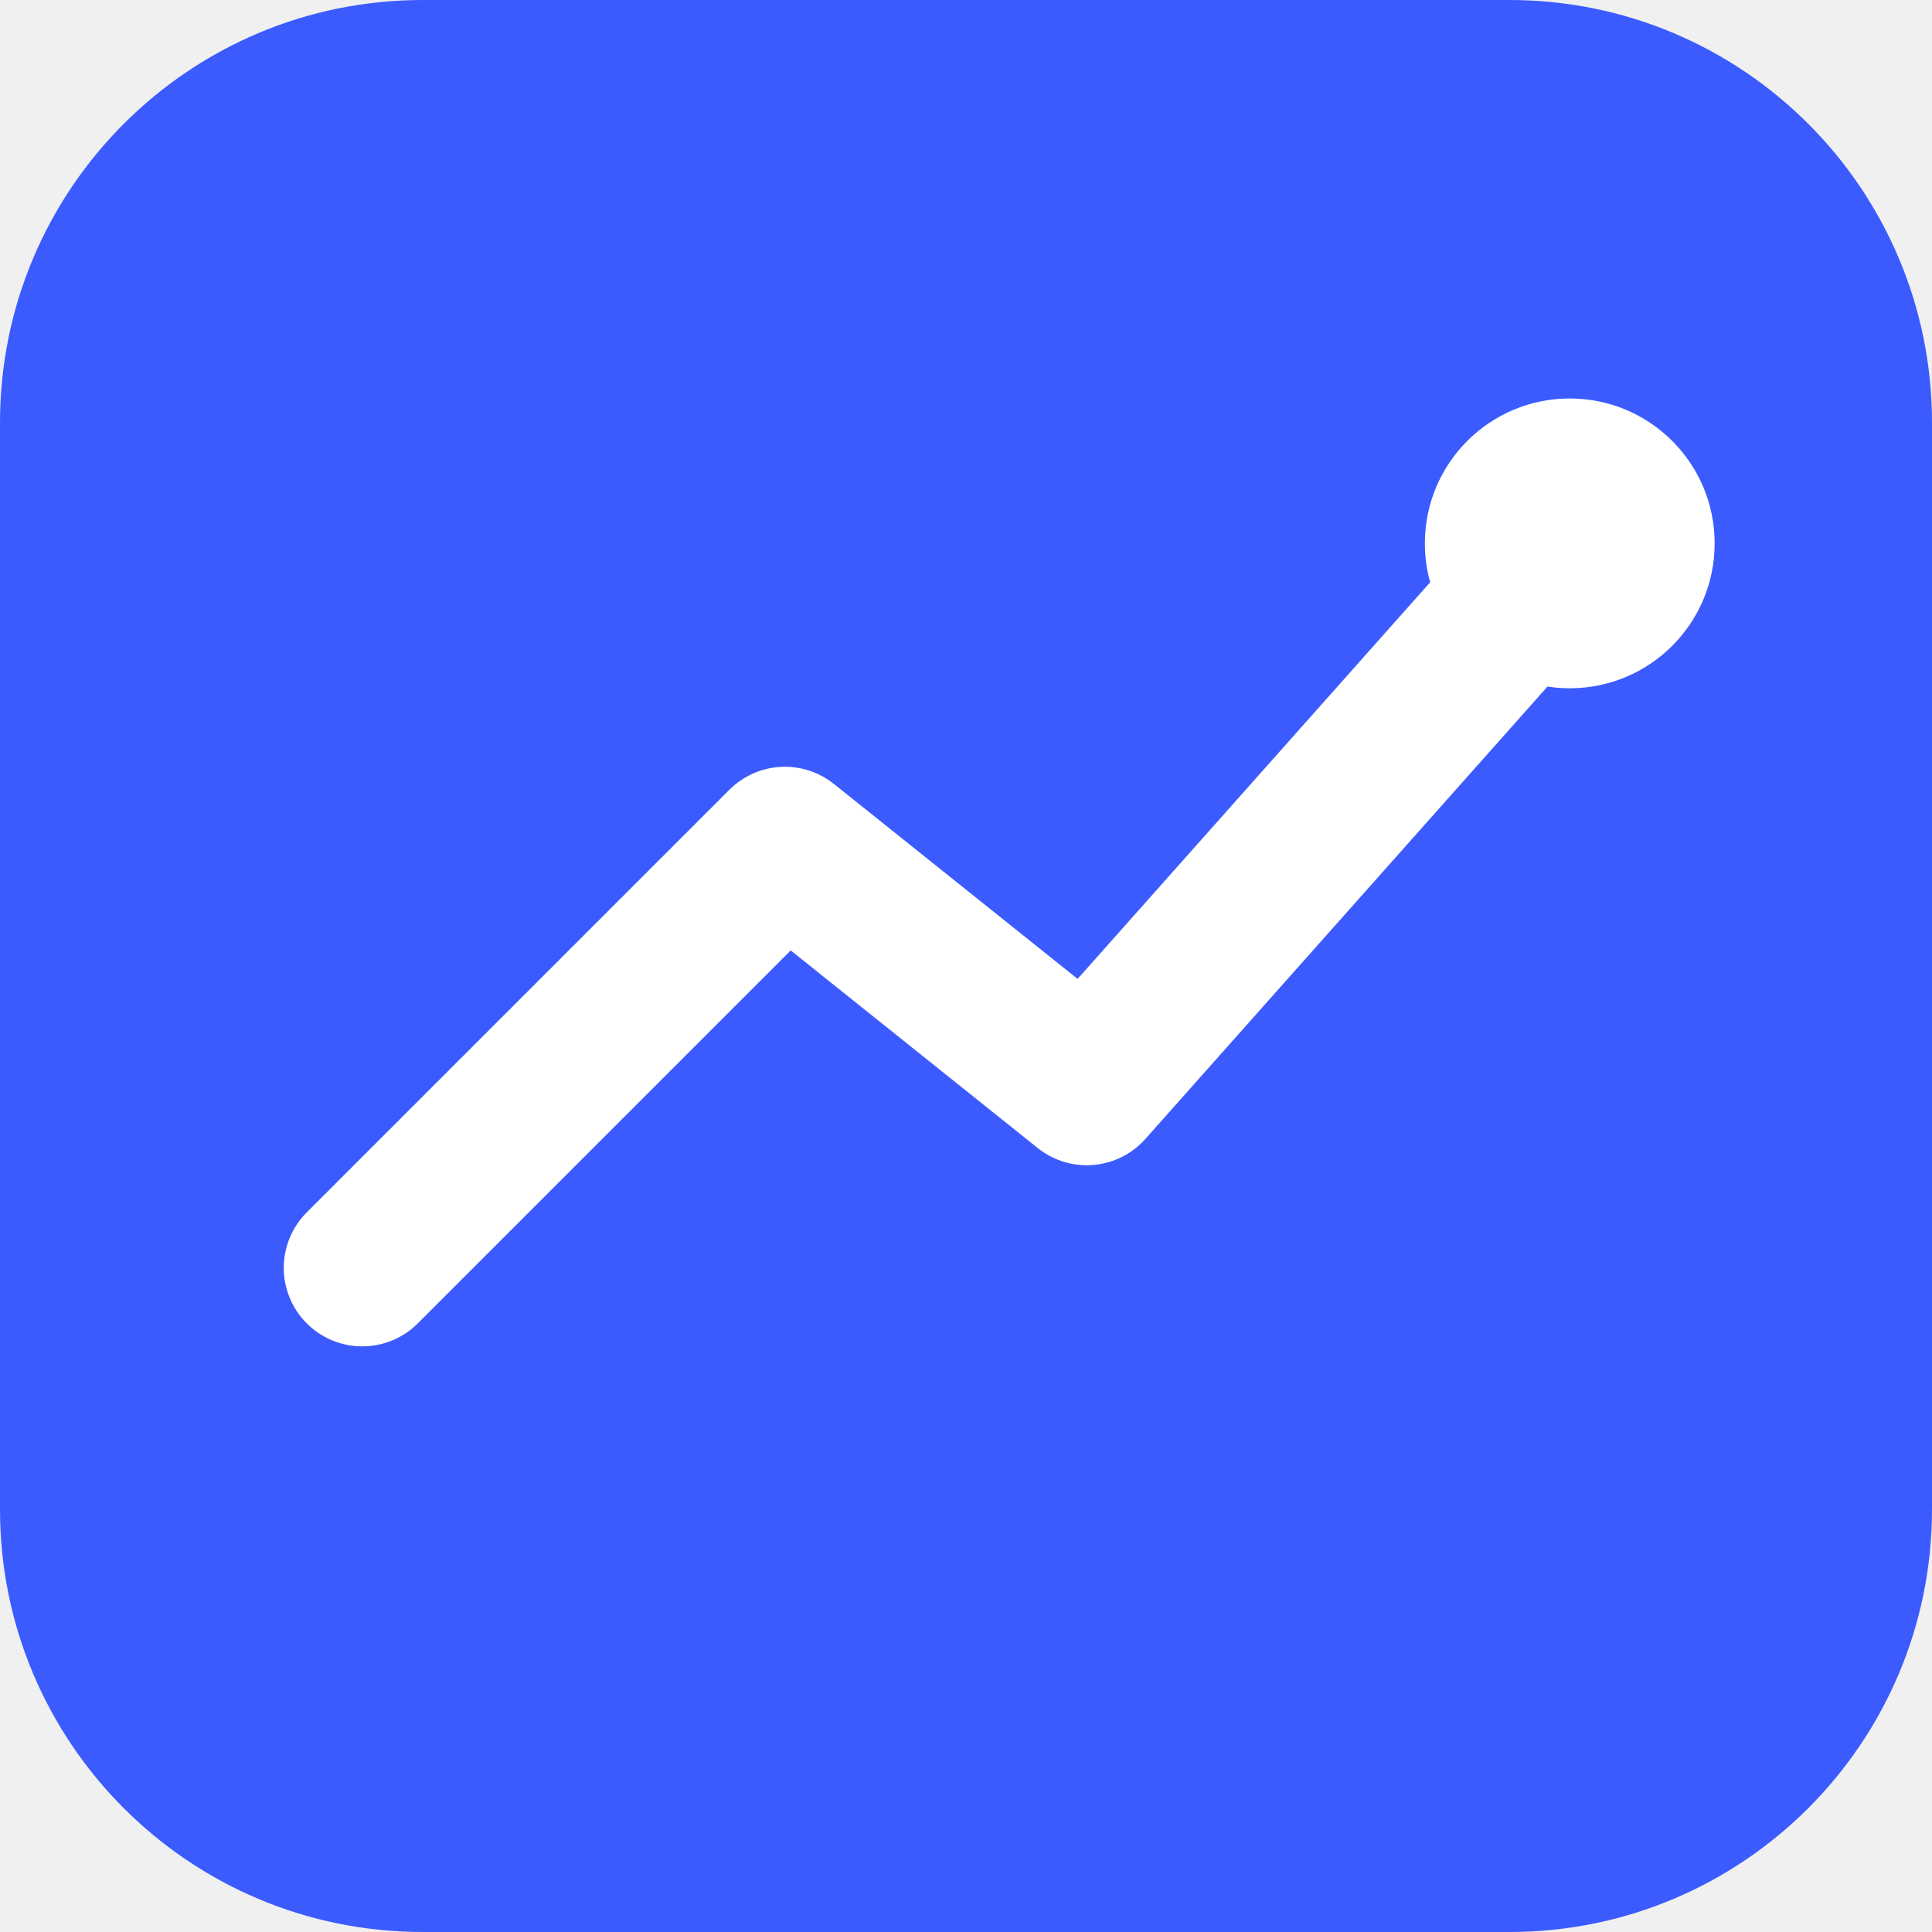
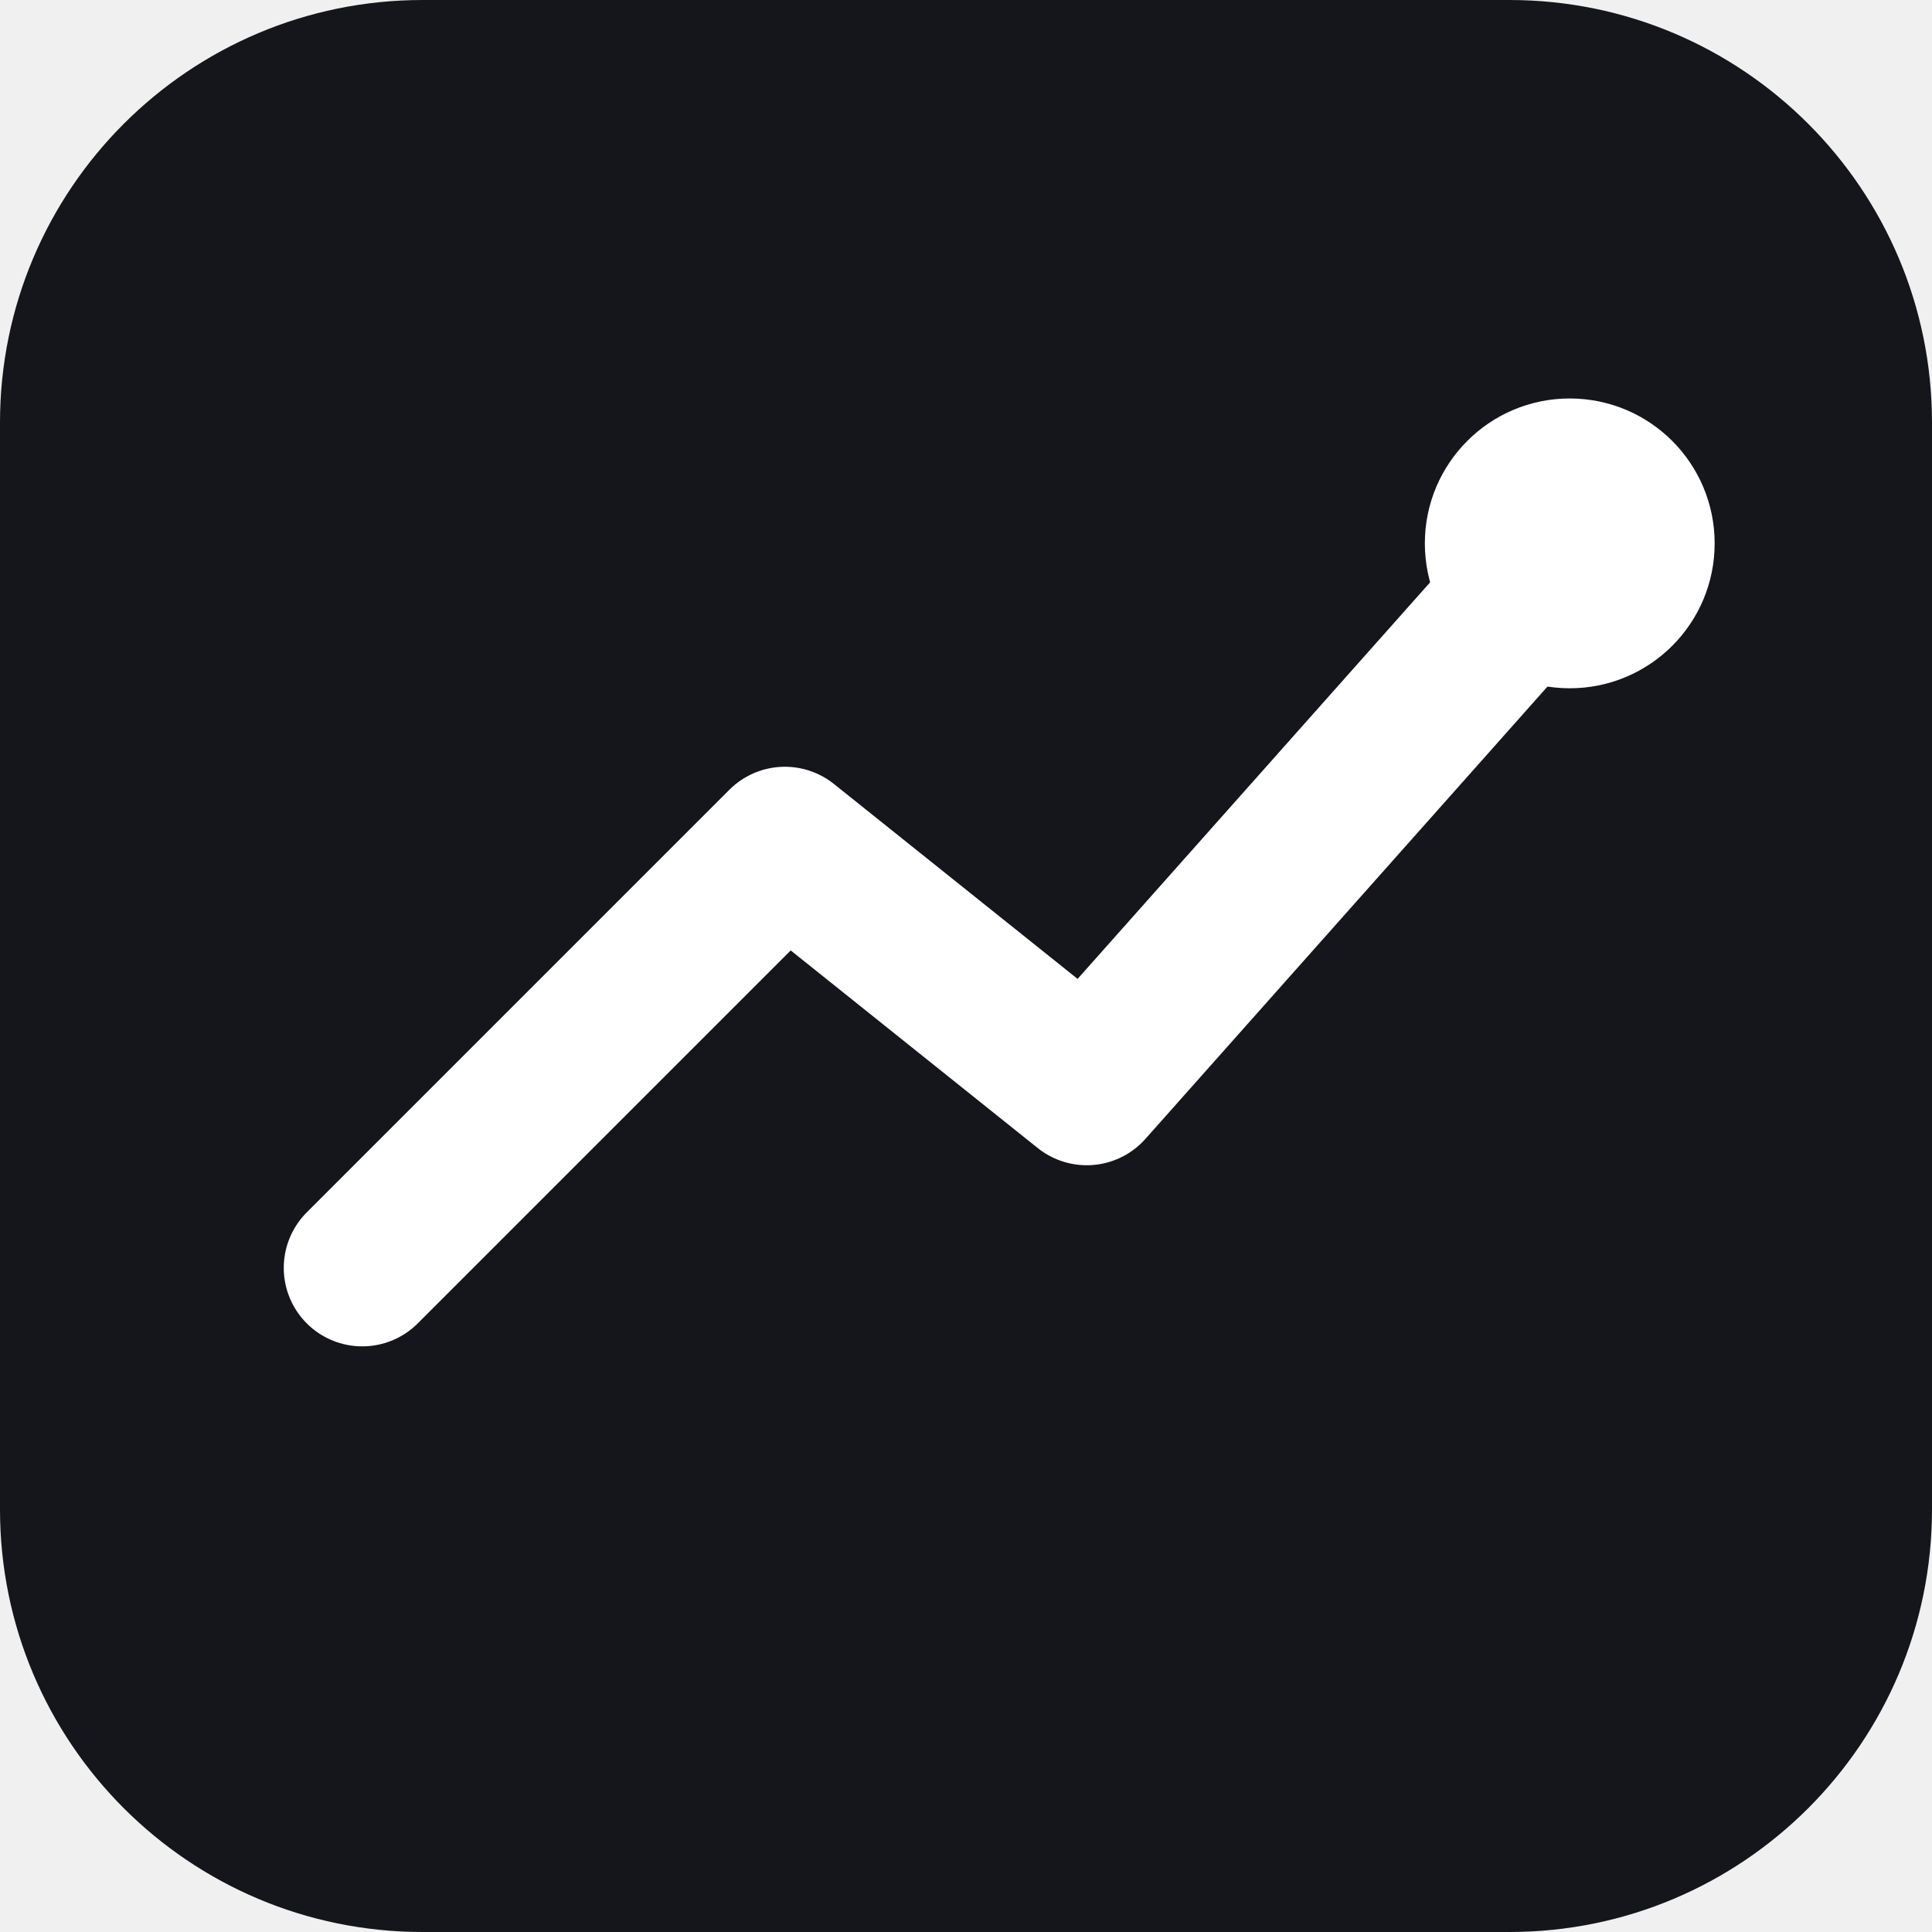
<svg xmlns="http://www.w3.org/2000/svg" viewBox="0 0 32 32">
-   <rect width="32" height="32" rx="7" fill="#3B5BFF" />
+   <rect width="32" height="32" rx="7" fill="#14161b" />
  <path d="M6 21 L13 14 L18 18 L26 9" fill="none" stroke="#fff" stroke-width="2.6" stroke-linecap="round" stroke-linejoin="round" />
  <circle cx="26" cy="9" r="2.4" fill="#fff" />
</svg>
